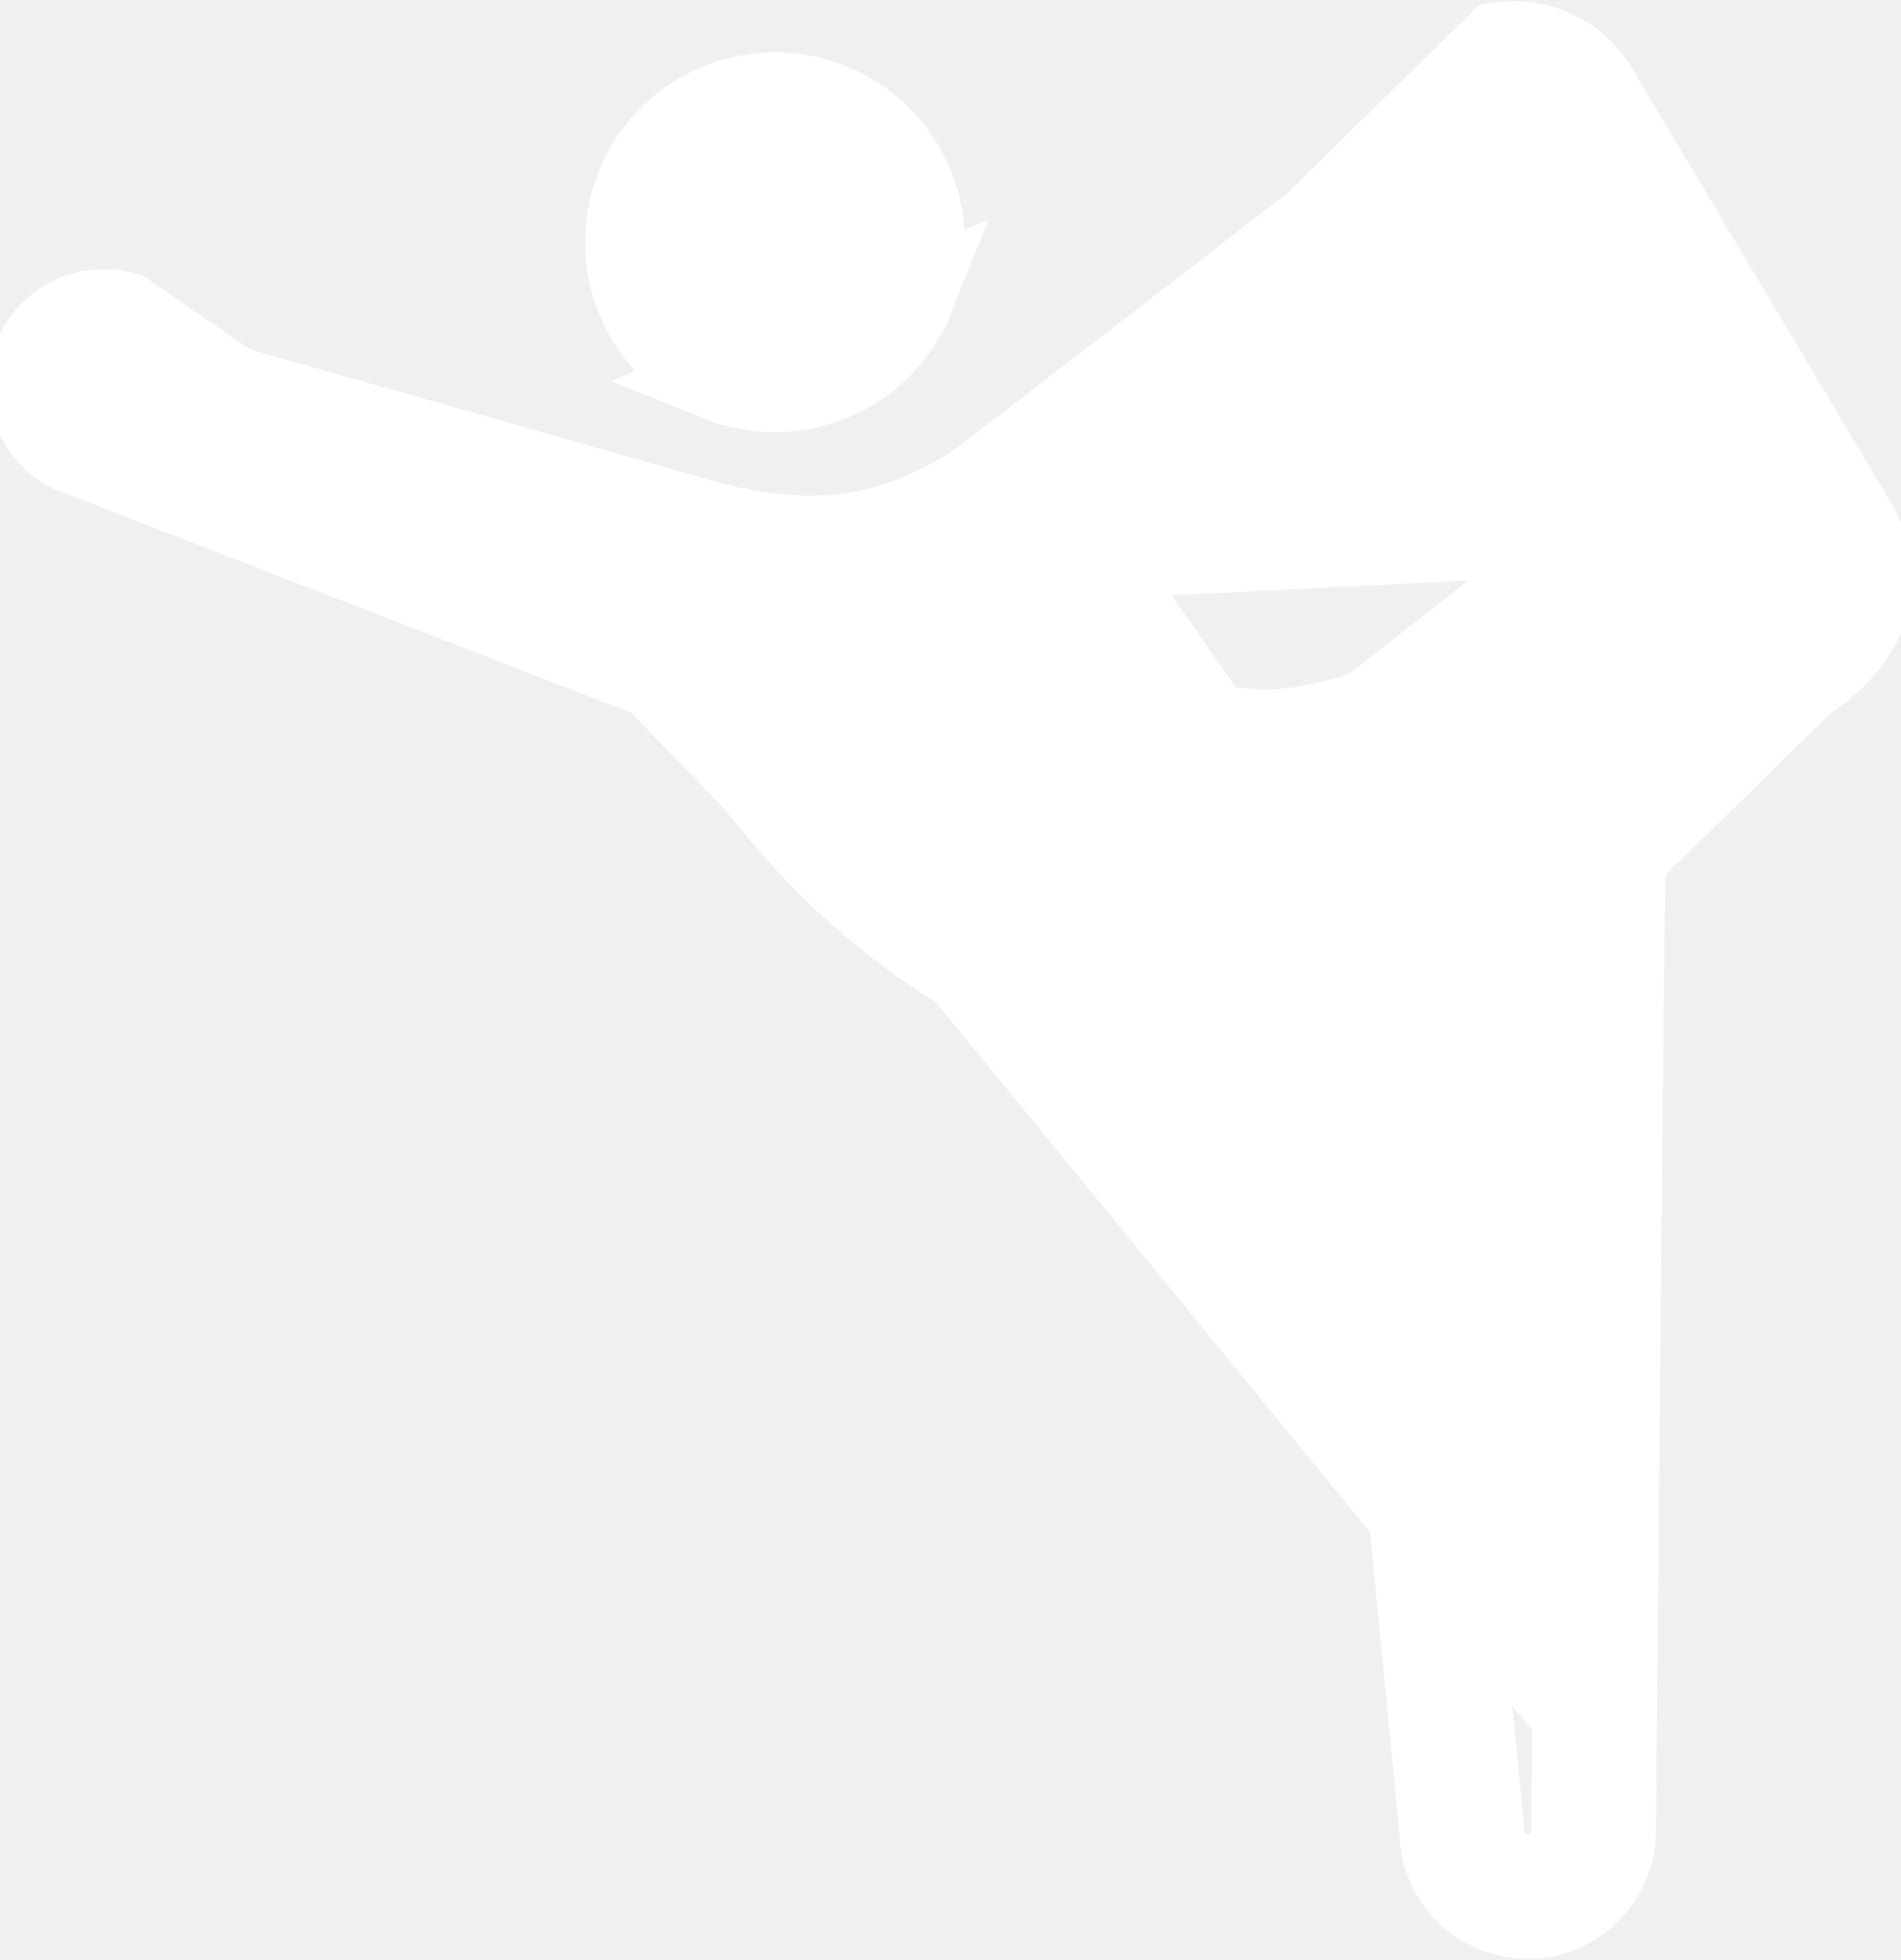
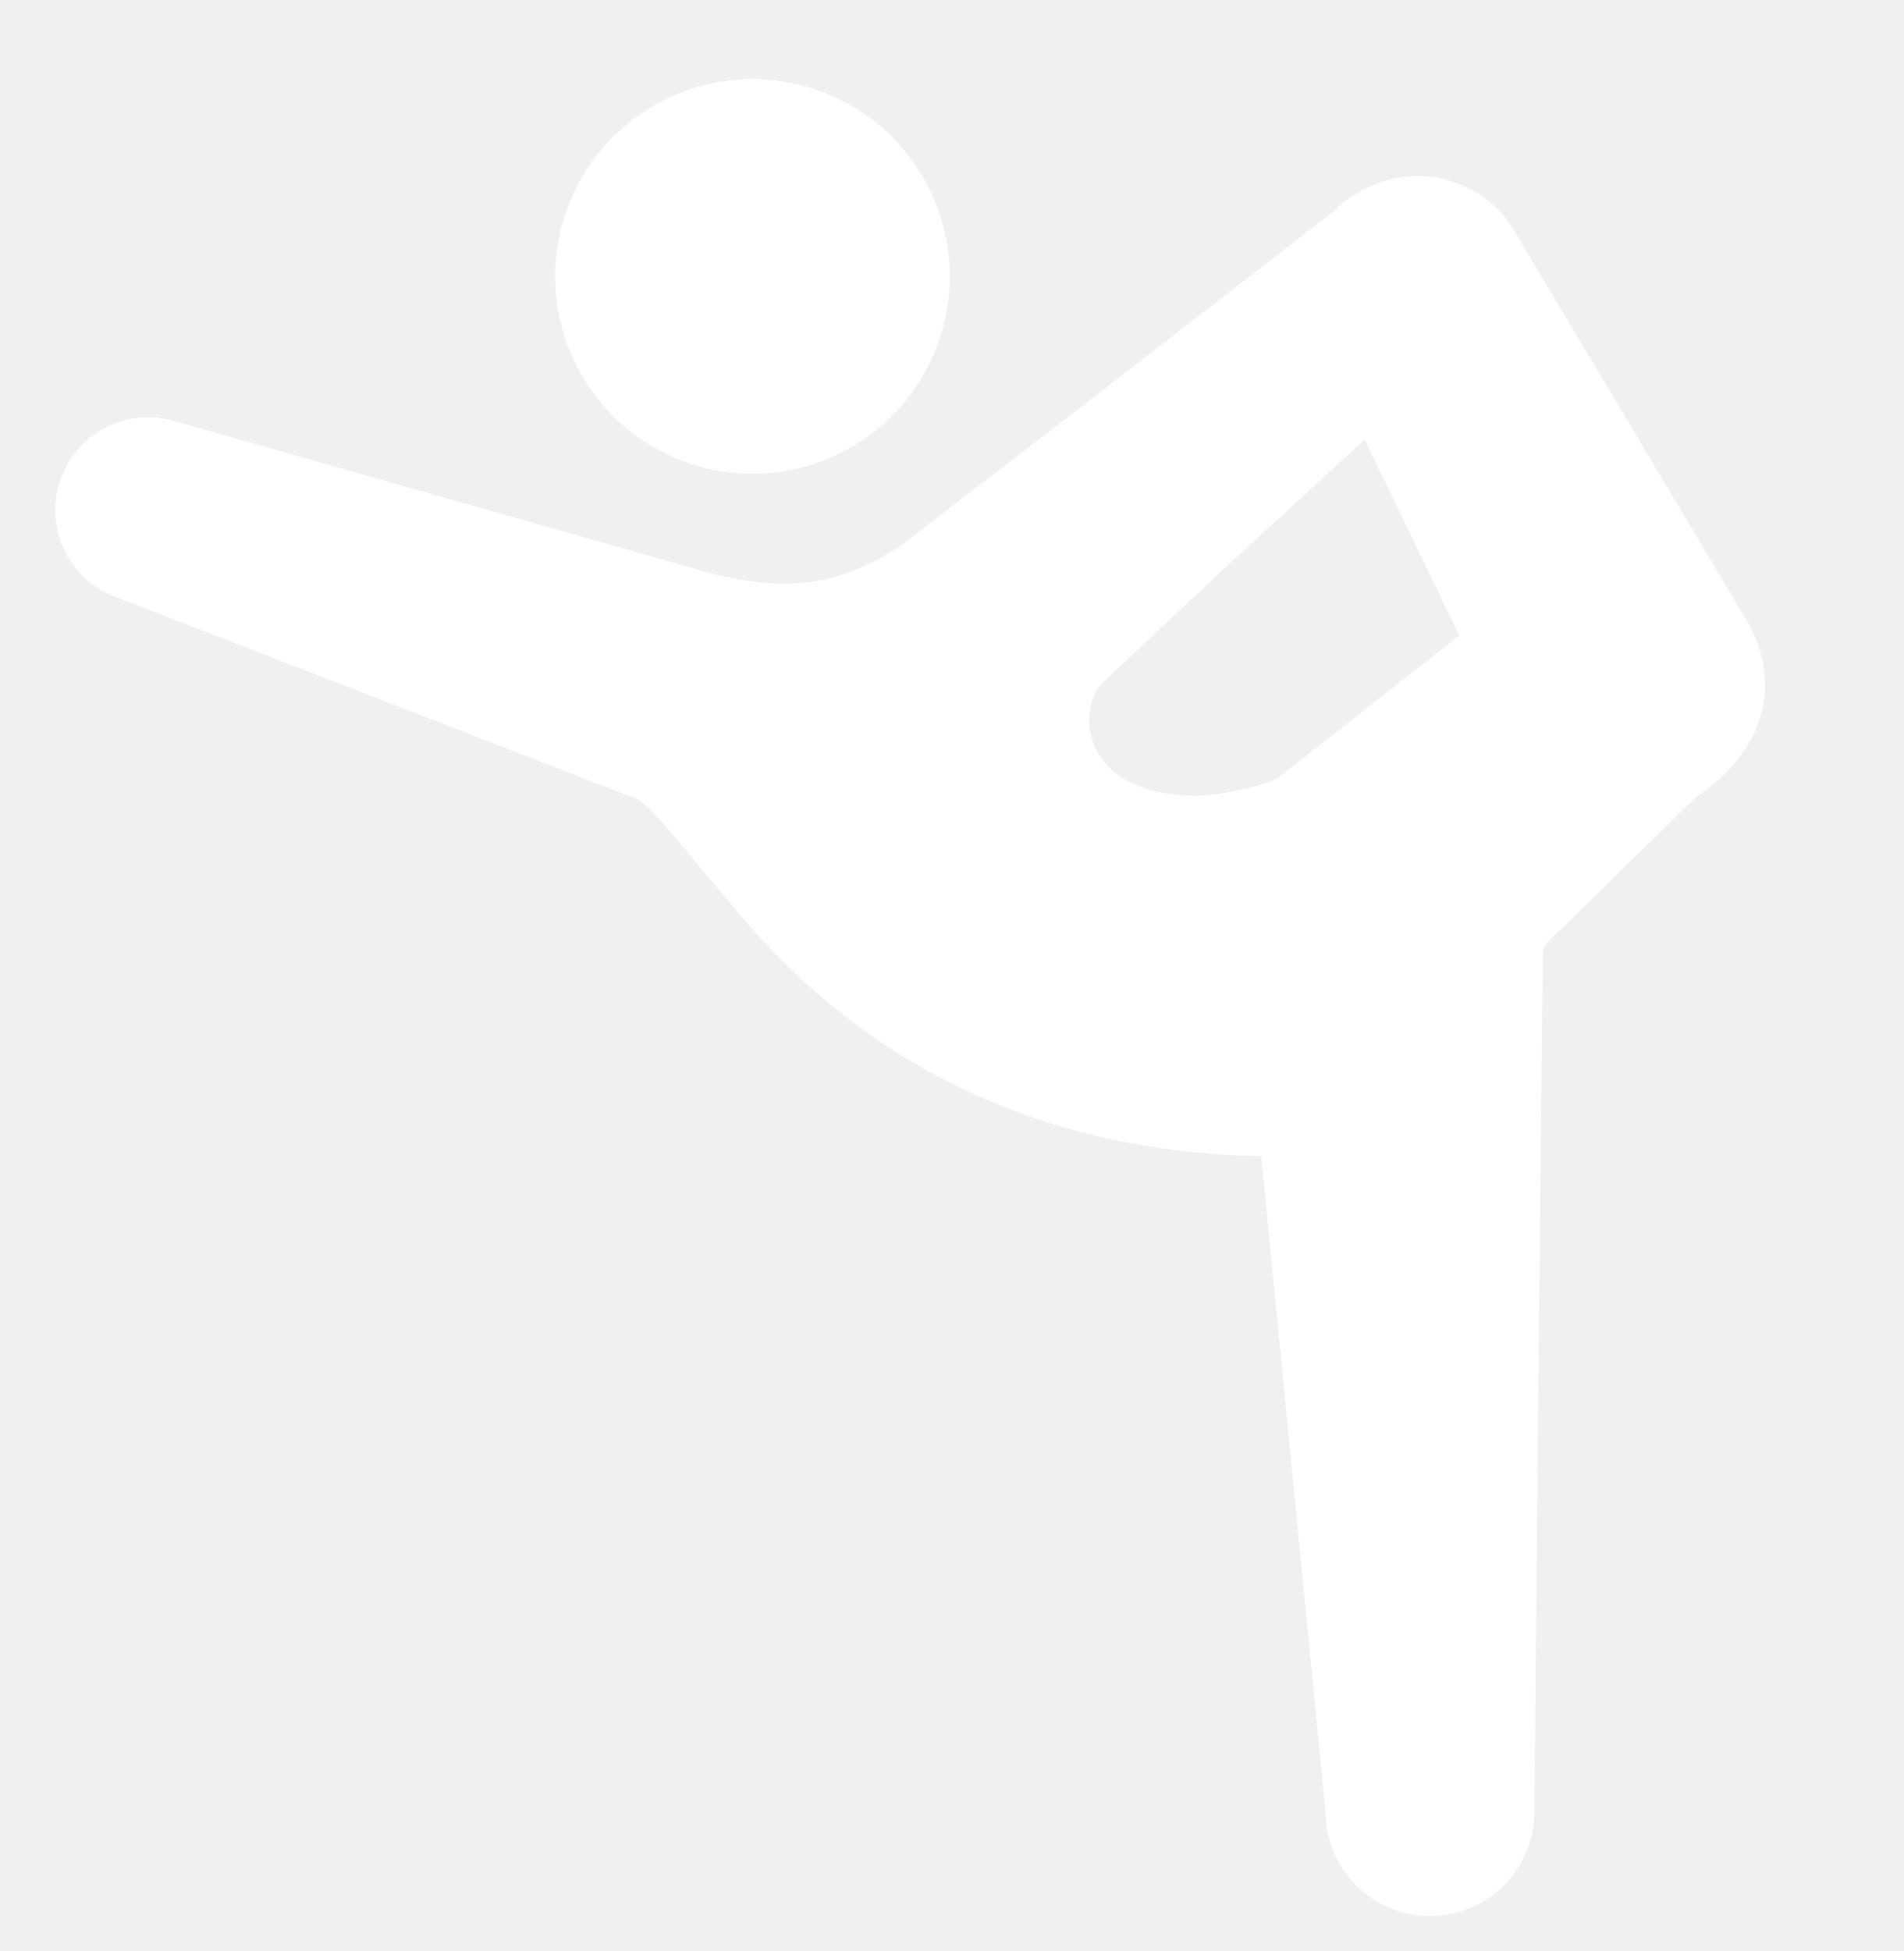
- <svg xmlns="http://www.w3.org/2000/svg" width="32" height="33" viewBox="0 0 32 33" fill="none">
-   <path d="M12.653 13.083C12.716 13.153 12.796 13.249 12.892 13.366L12.892 13.366C13.878 14.564 16.652 17.934 22.509 18.066C22.904 18.075 23.002 18.174 23.051 18.445L24.264 30.82C24.264 31.626 24.917 32.279 25.724 32.279C26.529 32.279 27.183 31.626 27.183 30.82M12.653 13.083L25.238 0.74C25.245 0.739 25.253 0.738 25.26 0.737L25.26 0.737L25.26 0.737C25.268 0.736 25.275 0.734 25.283 0.734C25.93 0.651 26.59 0.964 26.916 1.572L31.204 8.76C31.703 9.581 31.644 10.628 30.395 11.455C30.351 11.484 27.871 13.925 27.871 13.925C27.576 14.188 27.367 14.376 27.345 14.708M12.653 13.083C12.521 12.937 12.373 12.757 12.219 12.569C11.802 12.06 11.338 11.495 11.028 11.404M12.653 13.083L11.028 11.404M27.183 30.82C27.183 30.82 27.327 14.978 27.345 14.708M27.183 30.82L26.483 30.813V30.82C26.483 31.239 26.143 31.579 25.724 31.579C25.304 31.579 24.964 31.239 24.964 30.82V30.785L24.96 30.751L23.747 18.377L23.745 18.349L23.74 18.321C23.707 18.142 23.63 17.822 23.329 17.597C23.061 17.396 22.742 17.371 22.525 17.366L22.525 17.366C19.467 17.297 17.316 16.304 15.846 15.249C14.639 14.382 13.901 13.488 13.448 12.939C13.341 12.81 13.251 12.701 13.174 12.615L13.173 12.614C13.064 12.493 12.938 12.341 12.794 12.165C12.783 12.152 12.771 12.138 12.759 12.123C12.629 11.964 12.487 11.791 12.345 11.628C12.193 11.452 12.027 11.272 11.861 11.123C11.721 10.996 11.511 10.826 11.261 10.744L1.642 7.015L1.616 7.005L1.591 6.997C1.303 6.911 1.14 6.607 1.226 6.319L1.226 6.319C1.312 6.032 1.616 5.869 1.903 5.955L1.903 5.955L1.914 5.959L12.029 8.829L12.046 8.834L12.064 8.838C12.745 8.994 13.437 9.098 14.172 9.018C14.916 8.936 15.658 8.671 16.457 8.154L16.481 8.139L16.504 8.121L19.935 5.485L19.937 5.483L24.653 1.831L24.706 1.79L24.75 1.74C24.791 1.693 24.9 1.612 25.052 1.53L25.052 1.53C25.104 1.502 25.159 1.479 25.218 1.46L25.218 1.461L25.221 1.46C25.222 1.46 25.223 1.459 25.225 1.459L25.233 1.457L25.246 1.453C25.252 1.452 25.259 1.45 25.267 1.448C25.294 1.442 25.318 1.437 25.339 1.433M27.183 30.82C26.483 30.813 26.483 30.813 26.483 30.813L26.483 30.812L26.483 30.81L26.483 30.802L26.484 30.768L26.485 30.635L26.49 30.132L26.506 28.334C26.52 26.844 26.538 24.856 26.558 22.858C26.596 18.899 26.636 14.843 26.647 14.663M27.345 14.708L26.647 14.663M27.345 14.708L26.647 14.662C26.647 14.662 26.647 14.662 26.647 14.663M25.339 1.433L26.647 14.663M25.339 1.433C25.343 1.432 25.346 1.432 25.349 1.431C25.355 1.431 25.36 1.43 25.365 1.429L25.372 1.428C25.742 1.381 26.116 1.561 26.3 1.903L26.307 1.917L26.315 1.931L30.603 9.119L30.603 9.119L30.606 9.124C30.781 9.412 30.832 9.693 30.773 9.947C30.715 10.199 30.523 10.531 30.008 10.872C29.98 10.891 29.958 10.908 29.953 10.912L29.953 10.913C29.944 10.92 29.937 10.926 29.933 10.93C29.924 10.937 29.916 10.944 29.912 10.948C29.901 10.958 29.89 10.969 29.878 10.979C29.855 11.001 29.824 11.031 29.788 11.066C29.714 11.137 29.613 11.236 29.493 11.352C29.254 11.586 28.939 11.894 28.626 12.201C28.313 12.508 28.002 12.815 27.768 13.044L27.487 13.321L27.408 13.399L27.393 13.414L25.339 1.433ZM11.028 11.404L1.389 7.667C0.731 7.469 0.358 6.774 0.556 6.117C0.754 5.459 1.448 5.087 2.106 5.285L11.028 11.404ZM15.368 5.007L15.368 5.007C15.881 3.727 15.258 2.273 13.978 1.761L13.977 1.761C12.697 1.248 11.244 1.87 10.731 3.151C10.219 4.431 10.841 5.884 12.122 6.397L15.368 5.007ZM15.368 5.007C14.856 6.287 13.402 6.909 12.122 6.397L15.368 5.007ZM21.307 13.013C21.611 13.018 22.056 12.955 22.442 12.872C22.642 12.829 22.846 12.776 23.028 12.716C23.192 12.661 23.403 12.58 23.57 12.459L23.581 12.451L23.592 12.443L27.319 9.514L27.762 9.166L27.517 8.659L25.286 4.039L24.876 3.19L24.182 3.828L21 6.752L21 6.752L20.995 6.757L18.781 8.836L18.773 8.843L18.765 8.851C18.143 9.473 17.975 10.522 18.367 11.398C18.79 12.341 19.791 12.988 21.307 13.013ZM21.307 13.013C21.307 13.013 21.307 13.013 21.307 13.013L21.319 12.313M21.307 13.013C21.308 13.013 21.308 13.013 21.308 13.013L21.319 12.313M21.319 12.313C18.691 12.271 18.466 10.141 19.26 9.346M21.319 12.313C21.767 12.321 22.858 12.11 23.16 11.892L26.886 8.963L19.26 9.346M19.26 9.346L21.474 7.267L19.26 9.346ZM25.218 1.46C25.218 1.46 25.218 1.46 25.218 1.46L25.218 1.46Z" fill="white" stroke="white" stroke-width="1.4" />
+ <svg xmlns="http://www.w3.org/2000/svg" width="40" height="41" viewBox="0 0 40 41" fill="none">
+   <path d="M14.479 9.145C16.32 9.882 18.412 8.987 19.149 7.145C19.887 5.304 18.991 3.212 17.149 2.475C15.307 1.737 13.217 2.633 12.479 4.475C11.742 6.317 12.636 8.407 14.479 9.145Z" fill="white" stroke="white" stroke-width="1.108" />
+   <path d="M36.212 13.286L31.395 5.21C31.028 4.526 30.286 4.175 29.559 4.268C29.542 4.269 29.525 4.273 29.509 4.274C29.456 4.283 29.401 4.295 29.348 4.308C29.316 4.316 29.284 4.323 29.253 4.333C29.142 4.368 29.033 4.412 28.927 4.469C28.731 4.575 28.509 4.72 28.37 4.878L23.071 8.982L19.216 11.945C17.596 12.992 16.342 12.941 14.882 12.607L3.517 9.382C2.778 9.159 1.998 9.577 1.776 10.316C1.554 11.055 1.972 11.835 2.711 12.058L13.543 16.257C14.019 16.396 14.82 17.535 15.368 18.143C16.169 19.034 19.22 23.579 26.442 23.742C26.886 23.752 26.996 23.863 27.051 24.168L28.414 38.072C28.414 38.978 29.148 39.712 30.054 39.712C30.959 39.712 31.694 38.978 31.694 38.072C31.694 38.072 31.856 20.273 31.877 19.97C31.901 19.596 32.135 19.385 32.467 19.089C32.467 19.089 35.254 16.346 35.303 16.314C36.707 15.385 36.773 14.208 36.212 13.286ZM27.174 16.805C26.835 17.05 25.609 17.287 25.105 17.278C22.152 17.23 21.899 14.837 22.792 13.944L25.279 11.609L28.855 8.323L31.361 13.514L27.174 16.805Z" fill="white" stroke="white" stroke-width="1.108" />
</svg>
